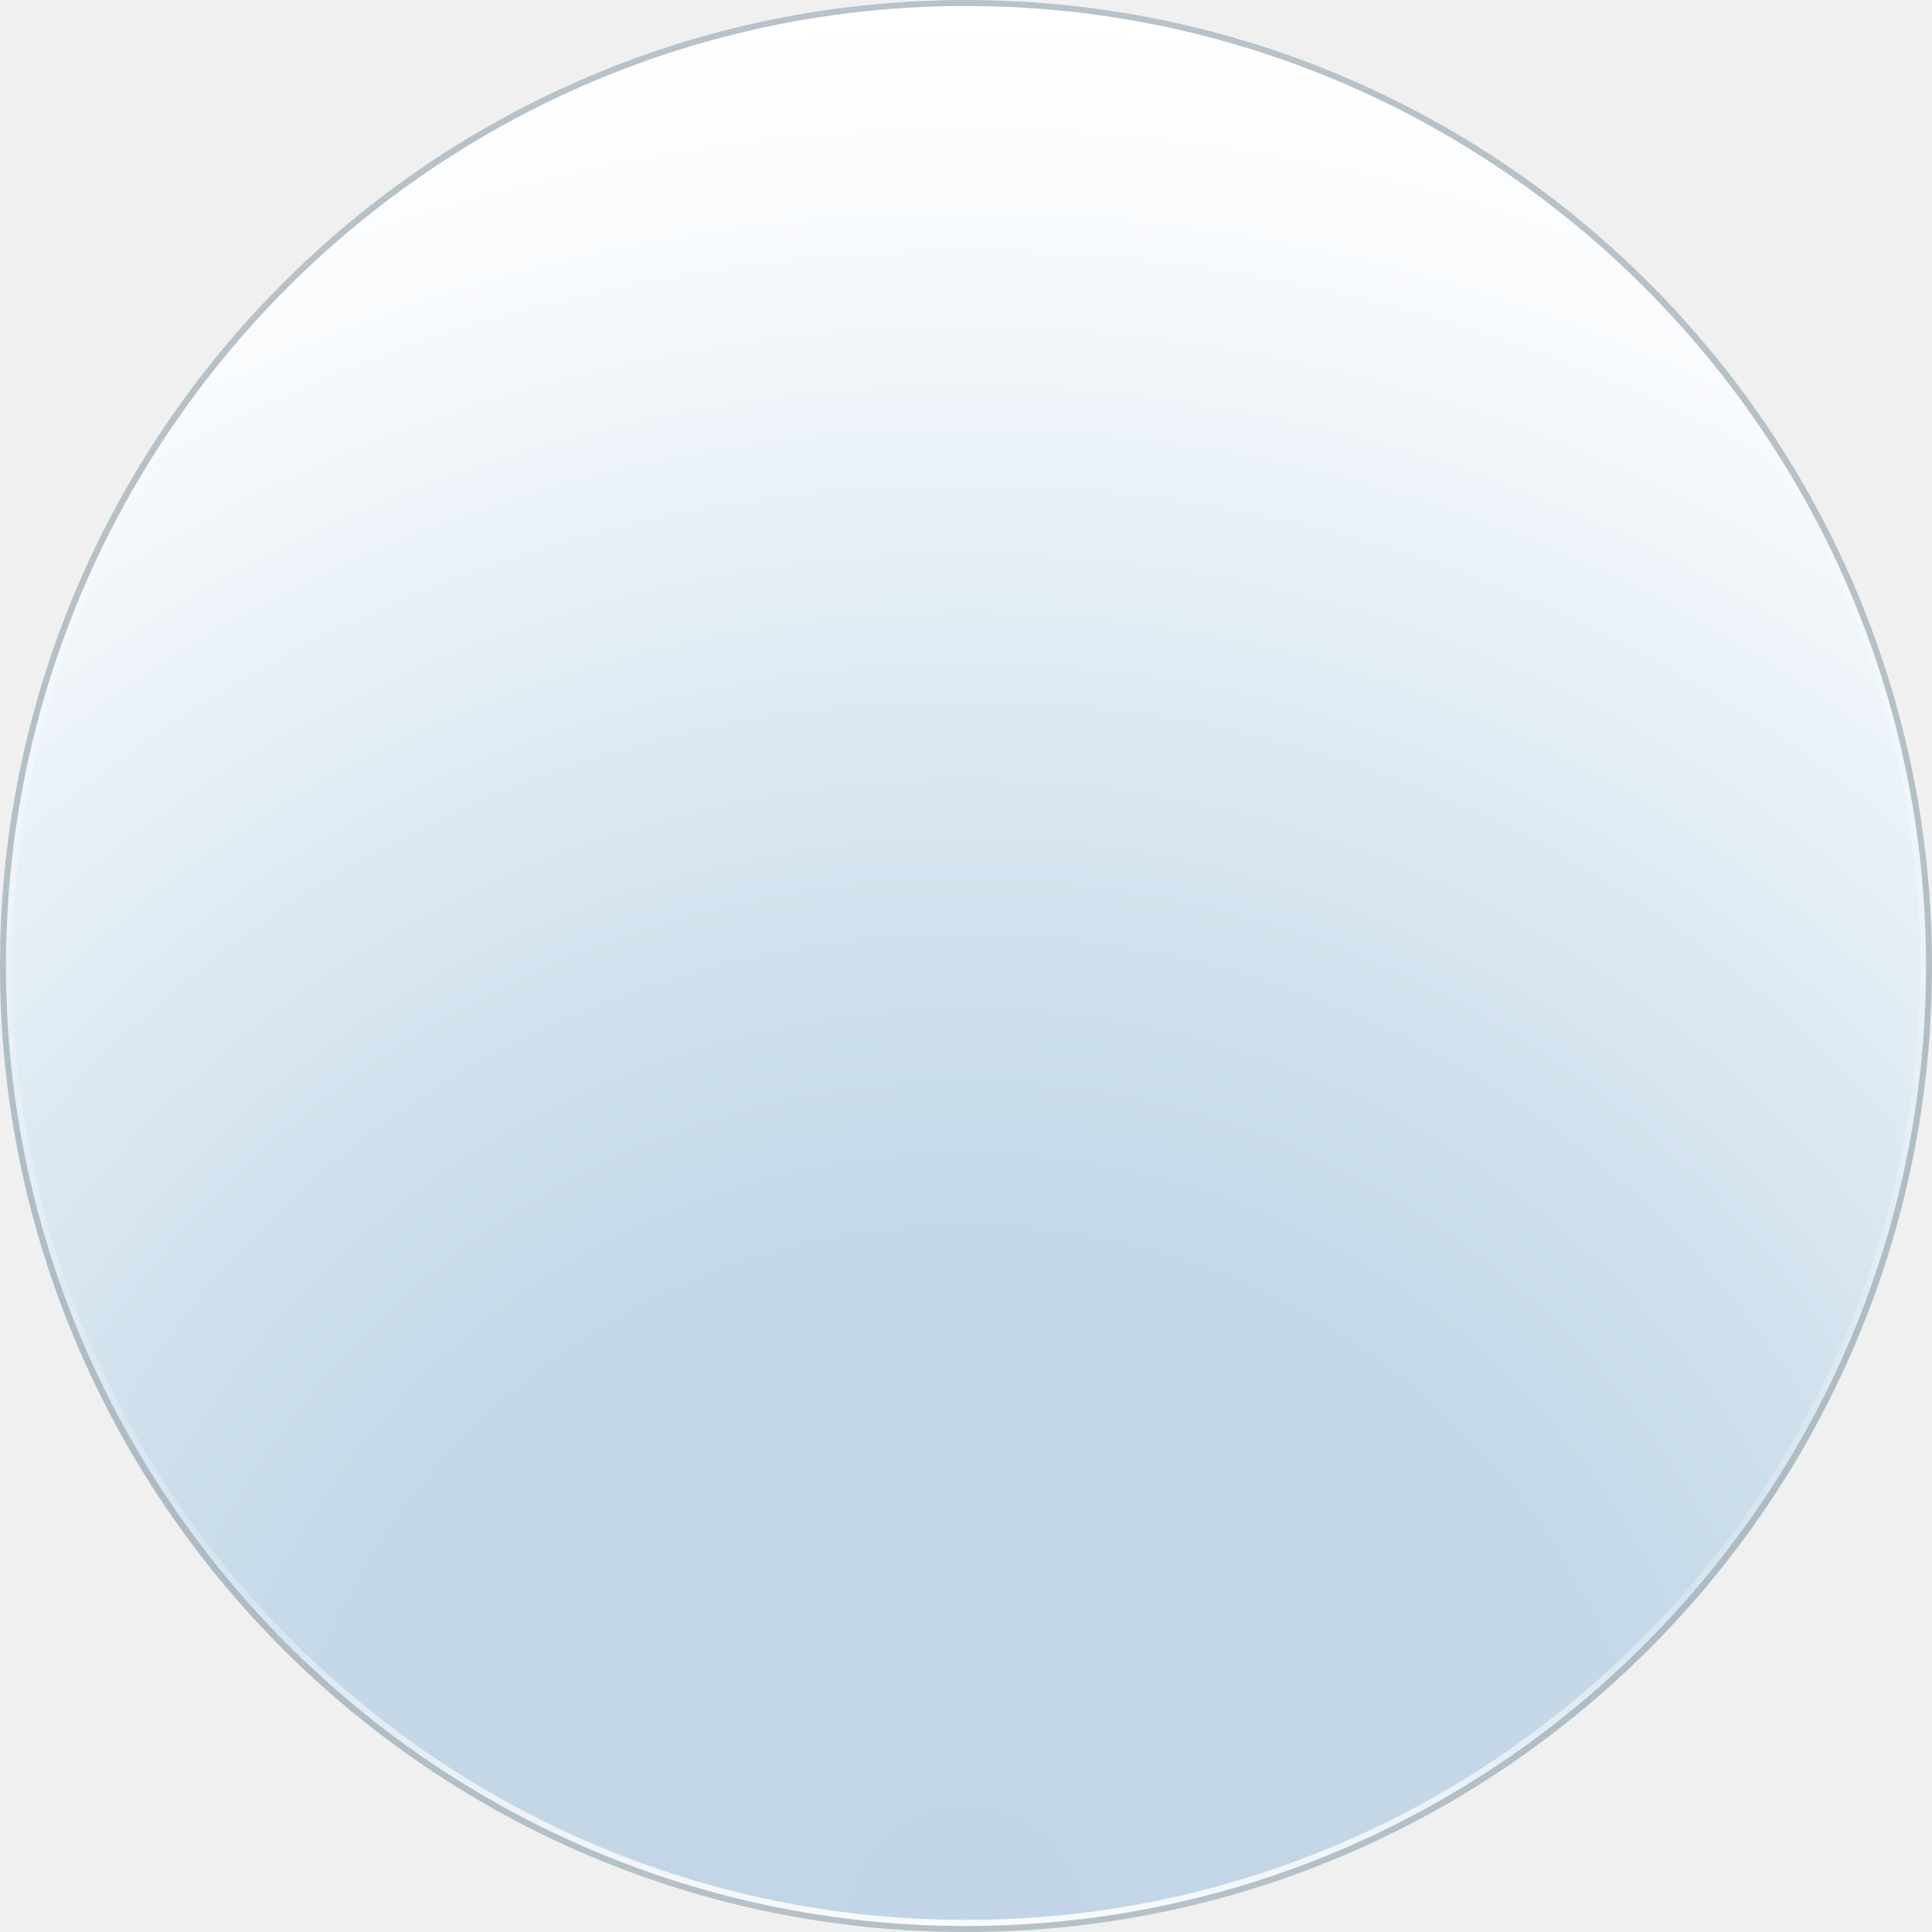
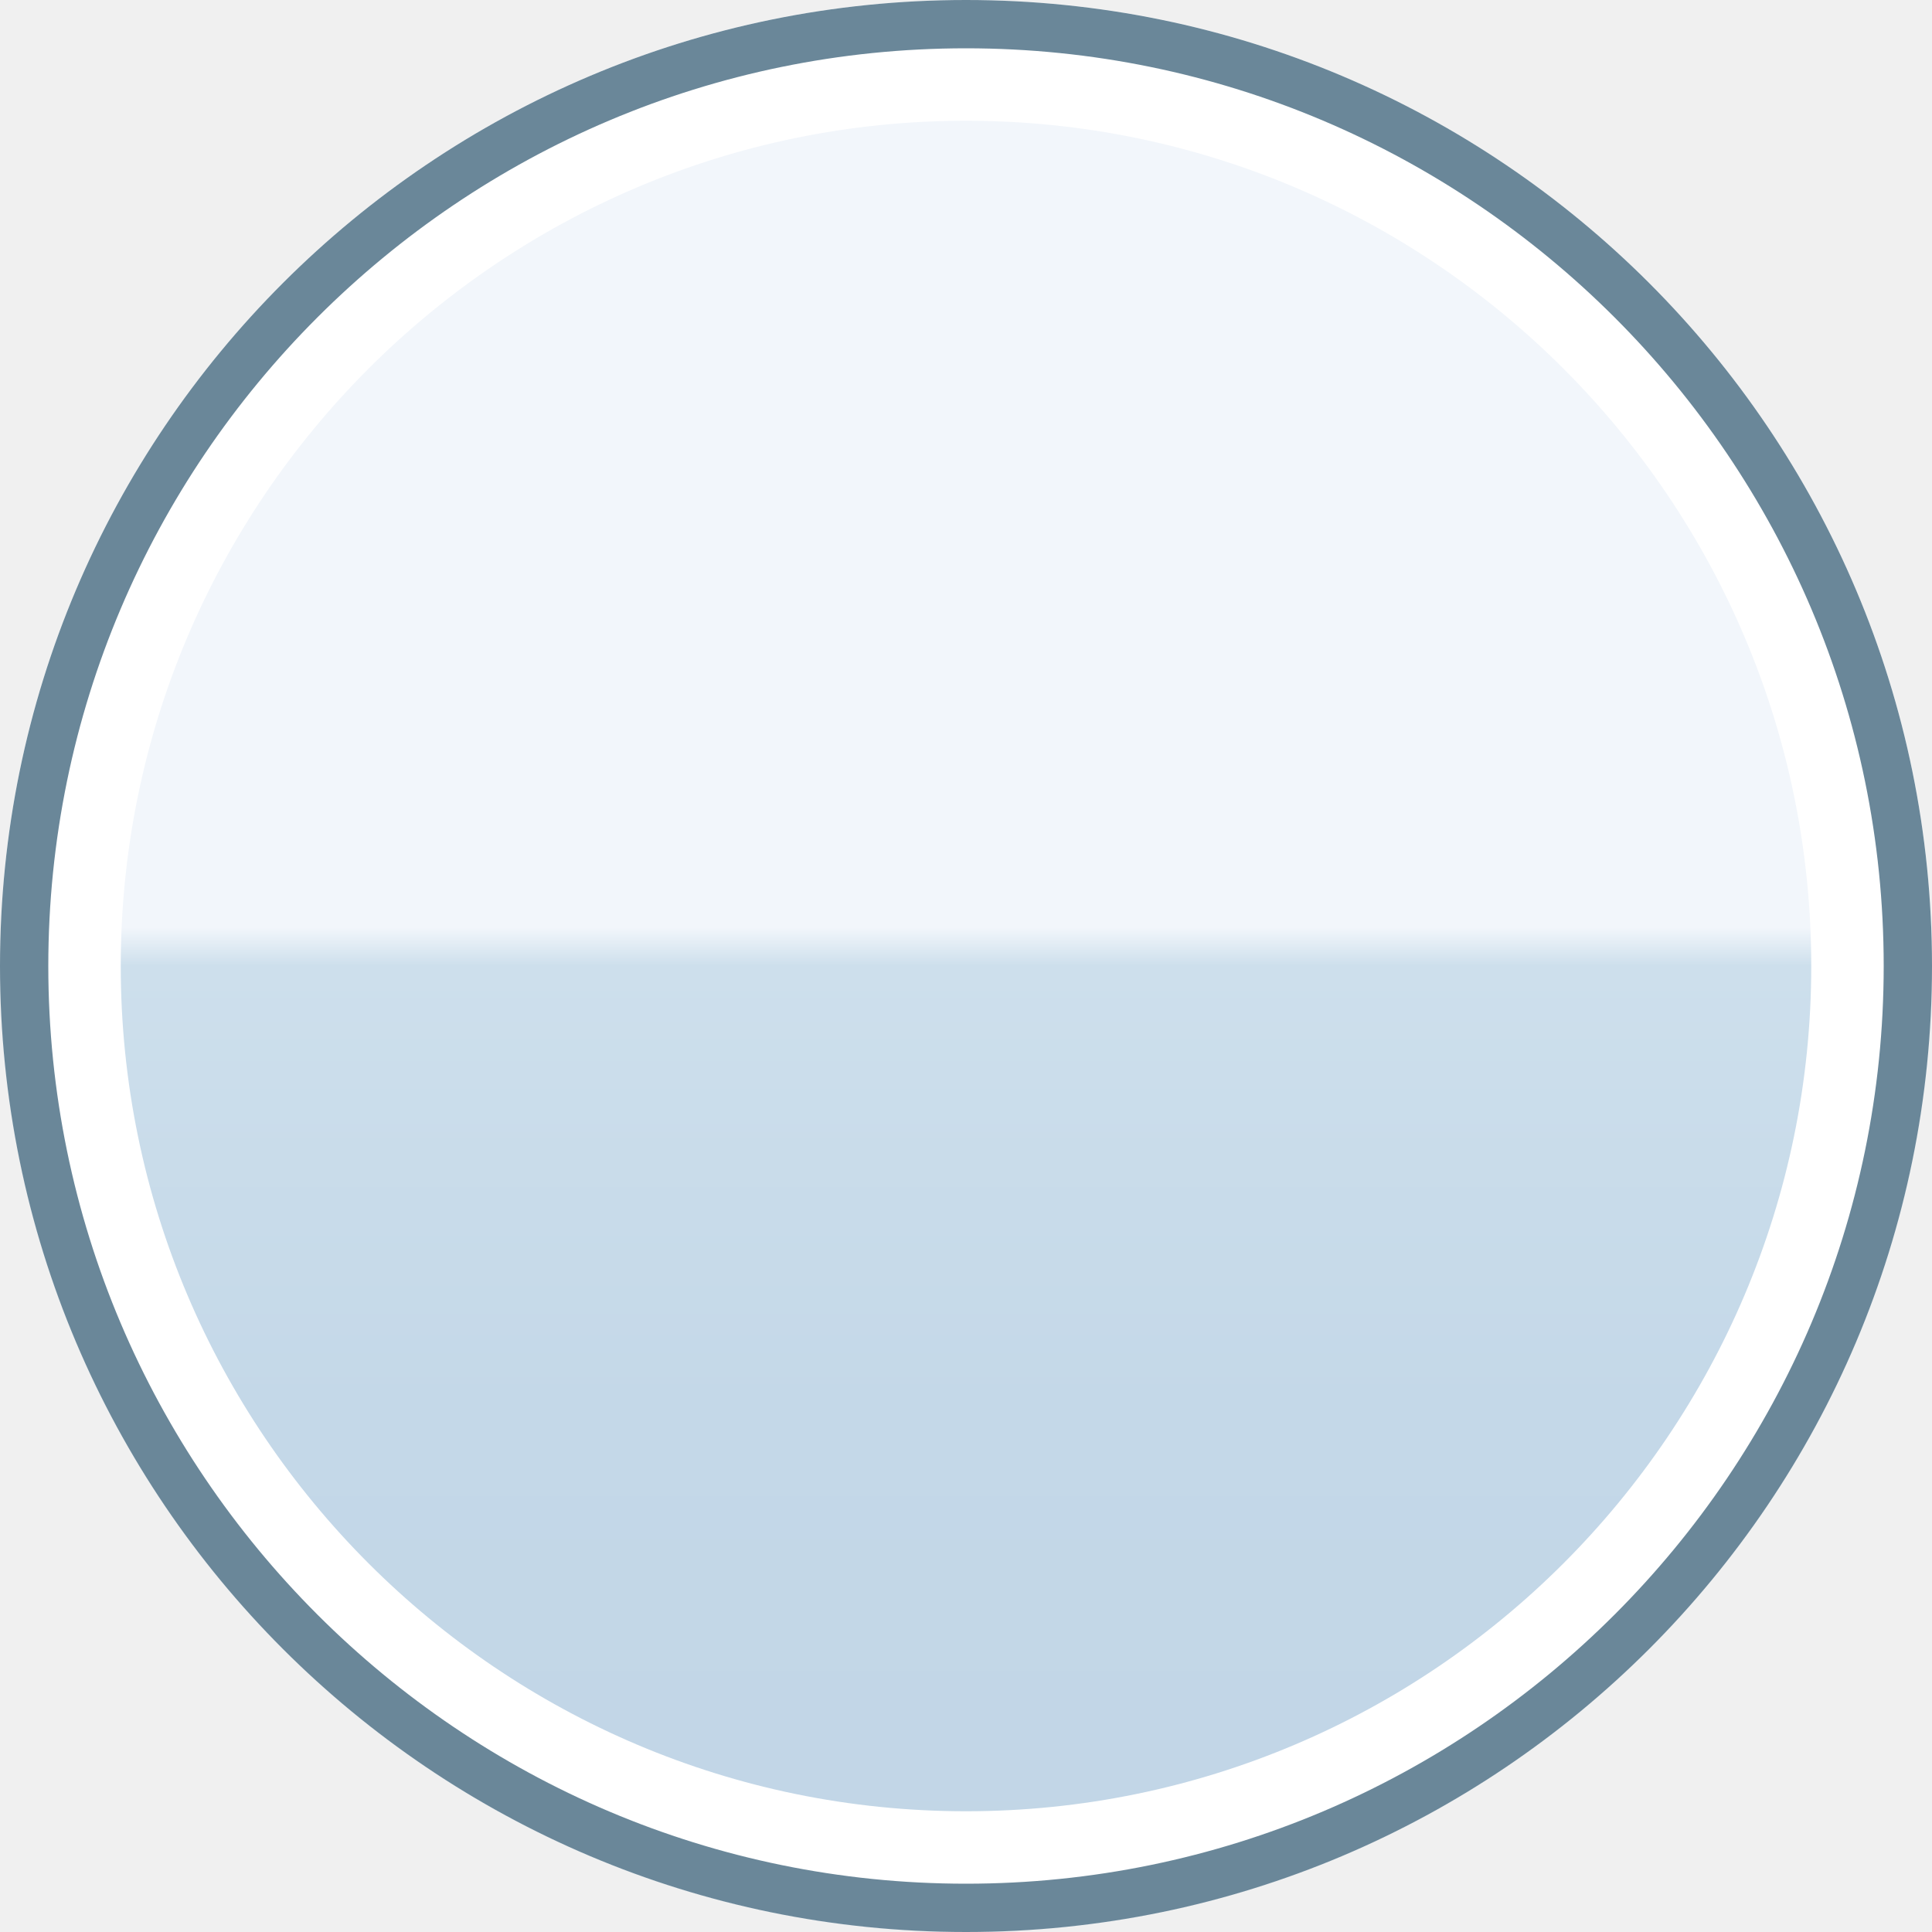
<svg xmlns="http://www.w3.org/2000/svg" version="1.1" x="0px" y="0px" width="20px" height="20px" viewBox="0 0 20 20" style="enable-background:new 0 0 20 20;" xml:space="preserve">
  <g id="radio-button-hover">
    <g>
      <rect id="le_wrappier_59_" style="fill:none;" width="20" height="20" />
      <g id="radio-button-hover_1_">
-         <radialGradient id="SVGID_1_" cx="10" cy="19.917" r="19.835" gradientUnits="userSpaceOnUse">
-           <stop offset="0" style="stop-color:#C1D5E6" />
-           <stop offset="0.357" style="stop-color:#C4D8E8" />
-           <stop offset="0.485" style="stop-color:#CDDFEC" />
-           <stop offset="0.898" style="stop-color:#F9FBFD" />
-           <stop offset="1" style="stop-color:#FFFFFF" />
-         </radialGradient>
+         <linearGradient id="SVGID_1_" gradientUnits="userSpaceOnUse" x1="9.999" y1="0" x2="9.999" y2="20">
+           <stop offset="0" style="stop-color:#F2F6FB" />
+           <stop offset="0.48" style="stop-color:#F2F6FB" />
+           <stop offset="0.5" style="stop-color:#CDDFEC" />
+           <stop offset="0.729" style="stop-color:#C4D8E8" />
+           <stop offset="1" style="stop-color:#C1D5E6" />
+         </linearGradient>
        <circle style="fill:url(#SVGID_1_);" cx="10" cy="10" r="10" />
-         <g style="opacity:0.9;">
-           <linearGradient id="SVGID_2_" gradientUnits="userSpaceOnUse" x1="9.999" y1="0" x2="9.999" y2="20">
-             <stop offset="0" style="stop-color:#FFFFFF" />
-             <stop offset="0.4" style="stop-color:#F2F6FB" />
-             <stop offset="0.82" style="stop-color:#D7E5EF" />
-             <stop offset="1" style="stop-color:#FFFFFF" />
-           </linearGradient>
-           <path style="fill:url(#SVGID_2_);" d="M10,0.125c5.445,0,9.875,4.43,9.875,9.875s-4.43,9.875-9.875,9.875S0.125,15.445,0.125,10      S4.555,0.125,10,0.125 M10,0C4.479,0,0,4.477,0,10s4.479,10,10,10c5.523,0,10-4.477,10-10S15.523,0,10,0L10,0z" />
+         <g>
+           <path style="fill:#FFFFFF;" d="M10,1.25c4.825,0,8.75,3.925,8.75,8.75c0,4.825-3.925,8.75-8.75,8.75      c-4.825,0-8.75-3.925-8.75-8.75C1.25,5.175,5.175,1.25,10,1.25 M10,0C4.479,0,0,4.477,0,10s4.479,10,10,10      c5.523,0,10-4.477,10-10S15.523,0,10,0L10,0z" />
        </g>
-         <g style="opacity:0.73;">
-           <path style="fill:#9DABB4;" d="M10,0.062c5.479,0,9.938,4.458,9.938,9.938S15.479,19.938,10,19.938S0.062,15.479,0.062,10      S4.521,0.062,10,0.062 M10,0C4.479,0,0,4.477,0,10s4.479,10,10,10c5.523,0,10-4.477,10-10S15.523,0,10,0L10,0z" />
+         <g>
+           <path style="fill:#6A8799;" d="M10,0.5c5.238,0,9.5,4.262,9.5,9.5s-4.262,9.5-9.5,9.5S0.5,15.238,0.5,10S4.762,0.5,10,0.5 M10,0      C4.479,0,0,4.477,0,10s4.479,10,10,10c5.523,0,10-4.477,10-10S15.523,0,10,0L10,0z" />
        </g>
      </g>
    </g>
  </g>
  <g id="Layer_1">
</g>
</svg>
